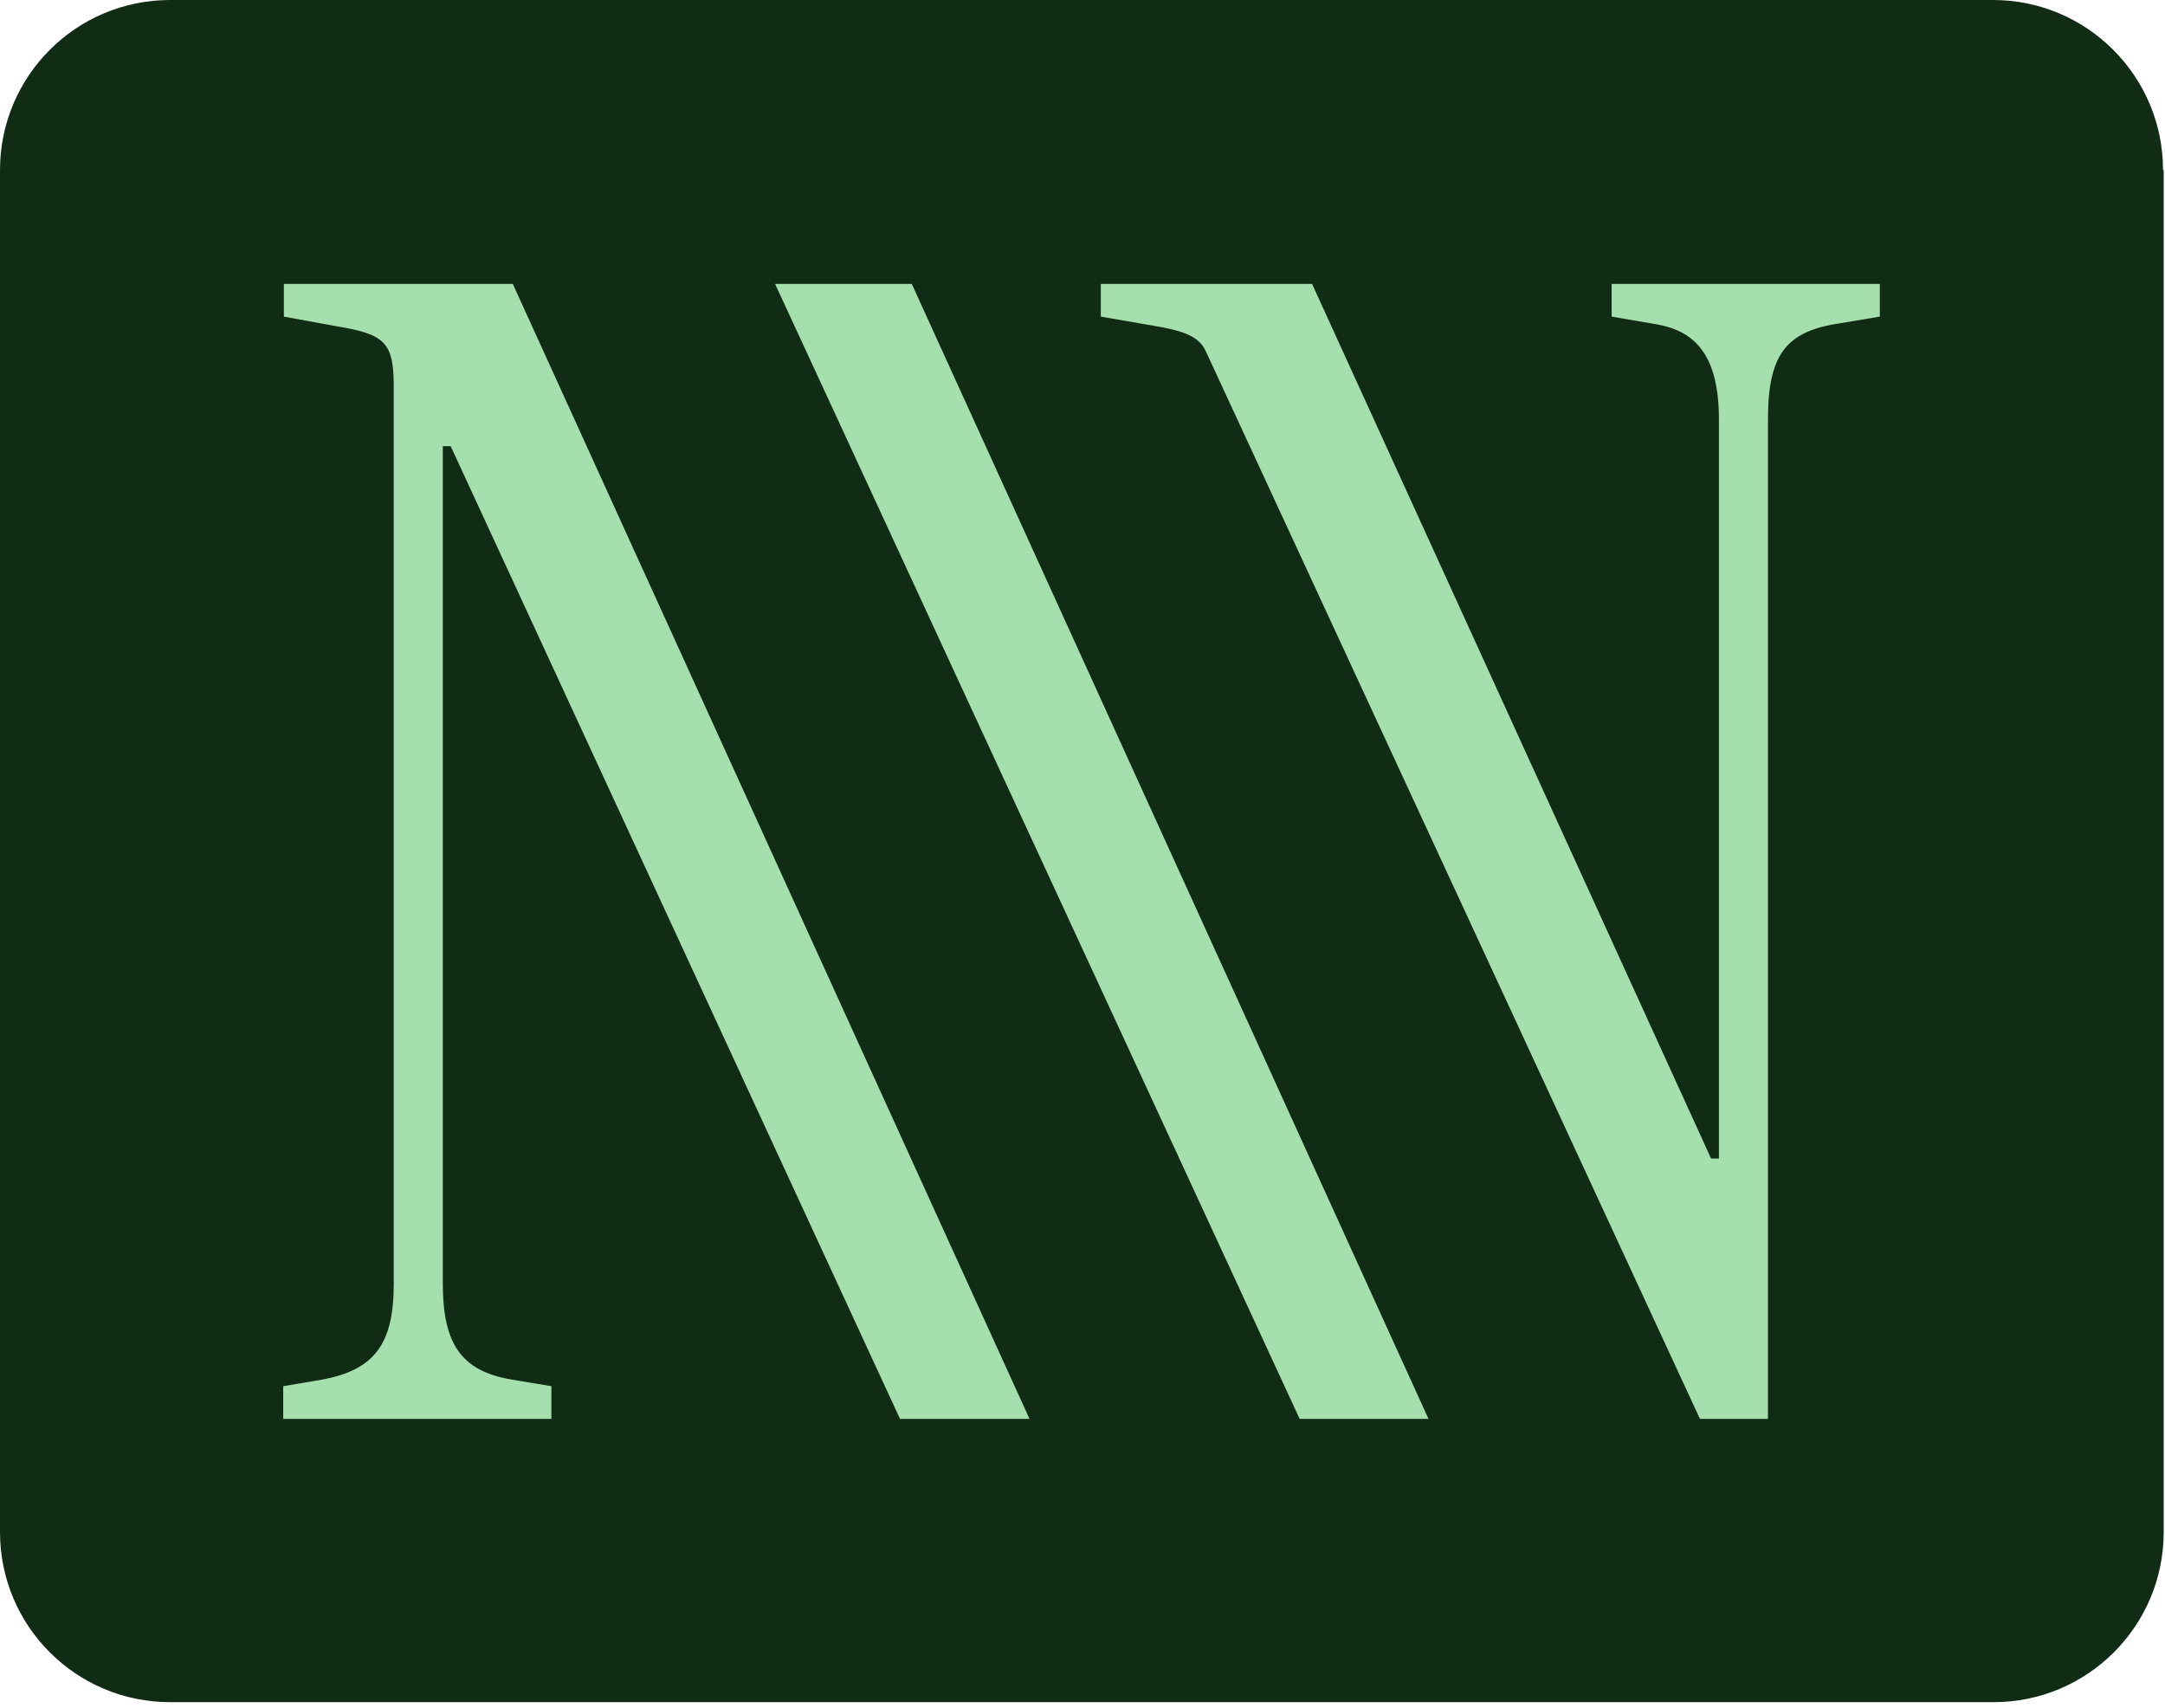
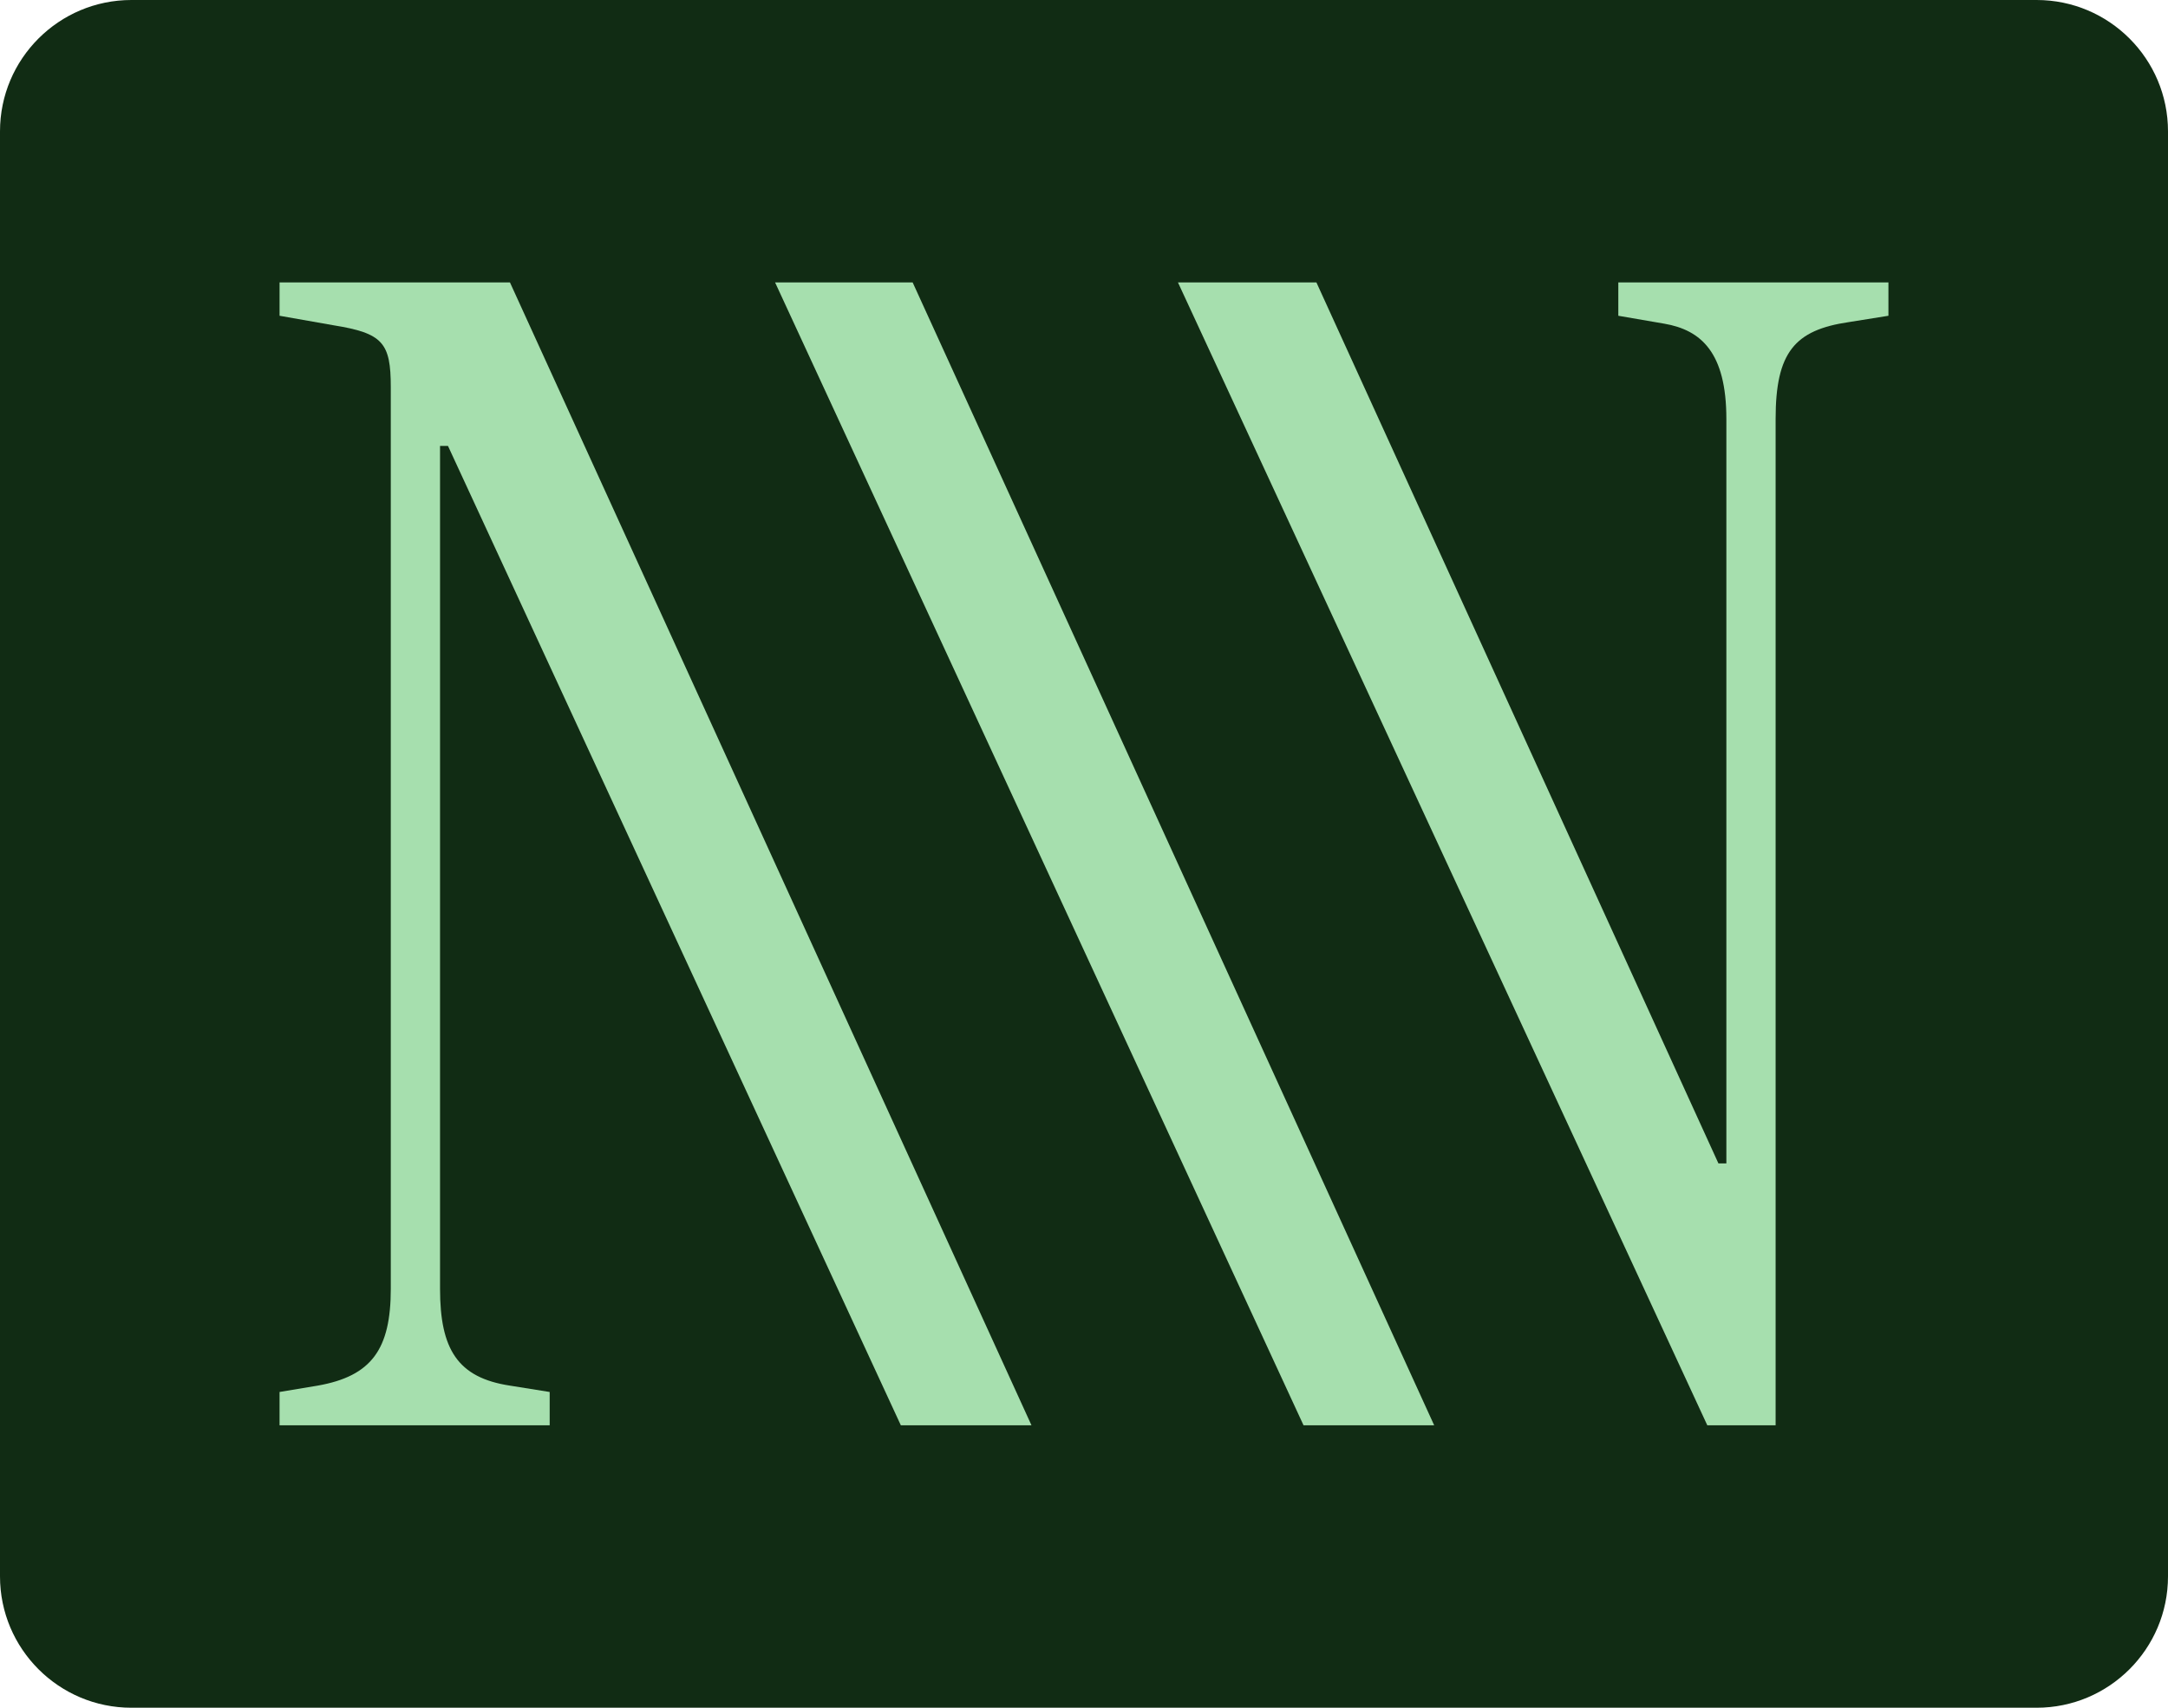
- <svg xmlns="http://www.w3.org/2000/svg" viewBox="0 0 331 261">
-   <path d="M330.8 26v208.2a26 26 0 0 1-26 26H26a26 26 0 0 1-26-26V26A26 26 0 0 1 26 0h278.7a26 26 0 0 1 26 26" style="fill:#112c14" />
-   <path d="M259.9 216.9 184.4 53.8c-1-2.3-3.2-3.2-8-4l-8.1-1.4v-5h32.3l61 133.7h1.2v-113c0-10.1-3.9-13.5-9.4-14.5l-7-1.2v-5h41v5l-6 1c-8.2 1.2-11.1 4.6-11.1 14.7v152.8zM198.7 216.9 118.5 43.4h20.9l79 173.5zM137.6 216.9 68.9 68.2h-1.2v128c0 9.1 2.7 13.4 10.6 14.7l6 1v5h-41v-5l5.9-1c8.2-1.5 11-5.6 11-14.7v-137c0-6.7-1.2-8.1-8.6-9.3l-8.2-1.5v-5h35l79 173.5z" style="fill:#a6dfae" />
+ <svg xmlns="http://www.w3.org/2000/svg" width="100%" height="100%" viewBox="0 0 330 260" version="1.1" xml:space="preserve" style="fill-rule:evenodd;clip-rule:evenodd;stroke-linejoin:round;stroke-miterlimit:2;">
+   <path d="M330,20l0,220c0,11.038 -8.962,20 -20,20l-290,0c-11.038,0 -20,-8.962 -20,-20l0,-220c0,-11.038 8.962,-20 20,-20l290,0c11.038,0 20,8.962 20,20Z" style="fill:#112c14;" />
+   <g>
+     <path d="M259.876,217c0,0 -80.568,-173.99 -80.573,-174l21.074,-0l61.191,134.125l1.209,0l0,-113.342c0,-10.15 -3.87,-13.533 -9.433,-14.5l-7.014,-1.208l0,-5.075l41.117,0l0,5.075l-6.047,0.967c-8.223,1.208 -11.126,4.592 -11.126,14.742l0,153.217l-10.4,0Z" style="fill:#a6dfae;" />
+     <path d="M198.417,217l-80.438,-174l20.94,0l79.383,174l-19.885,0Z" style="fill:#a6dfae;" />
+     <path d="M137.12,217l-68.931,-149.108l-1.209,0l0,128.325c0,9.183 2.66,13.533 10.642,14.742l6.047,0.967l0,5.075l-41.117,0l0,-5.075l5.805,-0.967c8.223,-1.45 11.126,-5.558 11.126,-14.742l0,-137.267c0,-6.767 -1.209,-8.217 -8.707,-9.425l-8.223,-1.45l0,-5.075l35.07,0l79.383,174l-19.885,0Z" style="fill:#a6dfae;" />
+   </g>
</svg>
